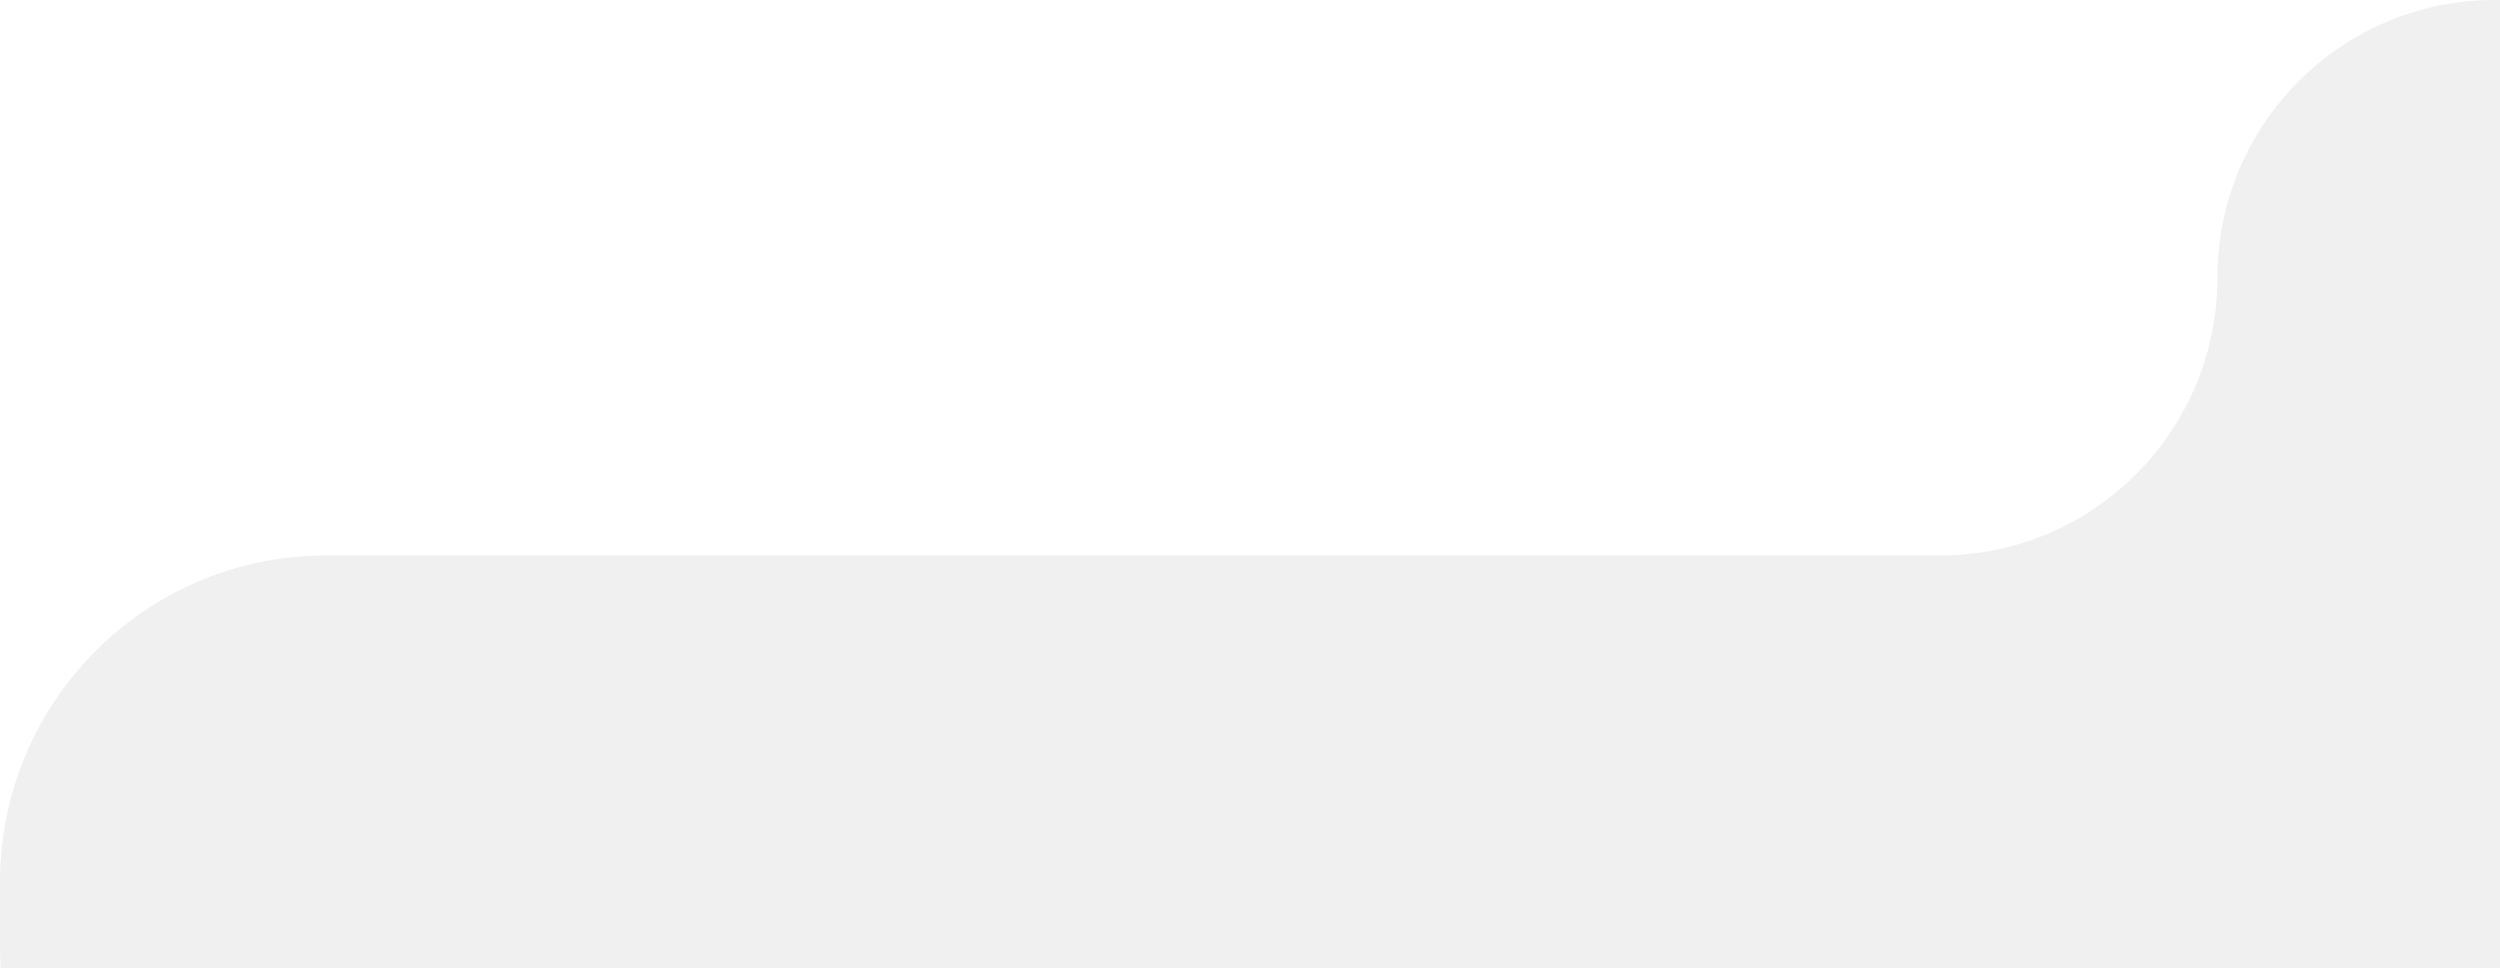
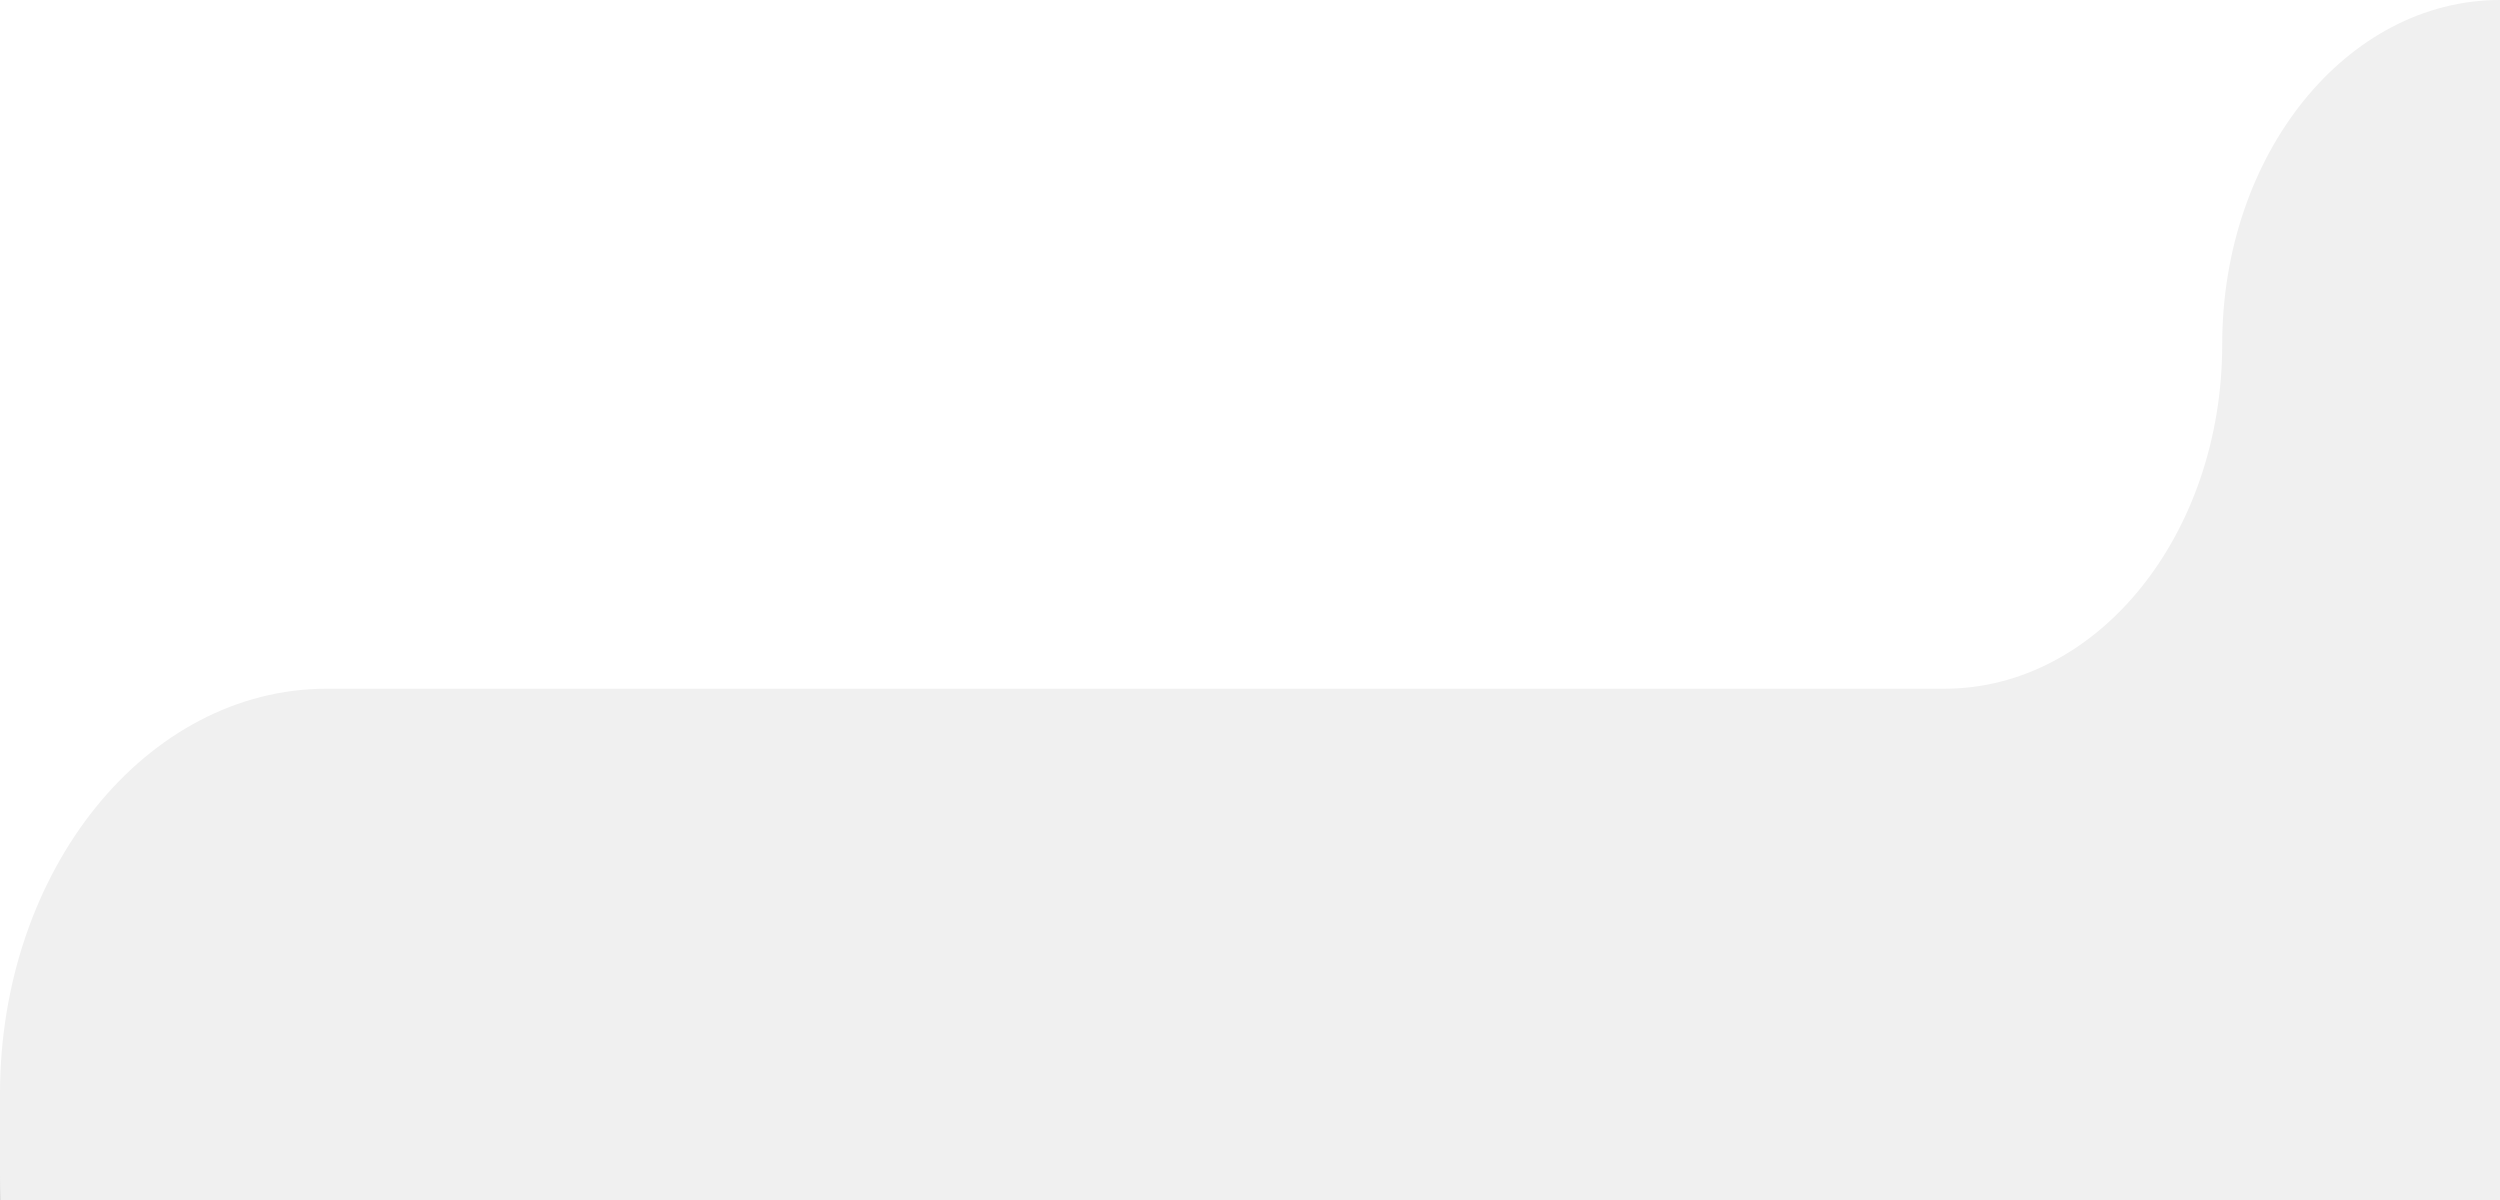
- <svg xmlns="http://www.w3.org/2000/svg" width="155" height="60" viewBox="0 0 155 60" fill="none">
-   <path d="M154.663 0H0V54.692C0 43.505 9.052 34.436 20.217 34.436H120.293C129.784 34.436 137.478 26.727 137.478 17.218C137.478 7.709 145.172 0 154.663 0Z" fill="white" />
-   <path d="M0.038 60C0.013 59.584 0 59.166 0 58.744V60H0.038Z" fill="white" />
+ <svg xmlns="http://www.w3.org/2000/svg" width="125" height="60" viewBox="0 0 125 60" fill="none">
+   <path d="M125 0H0V54.692C0 43.505 7.316 34.436 16.34 34.436H97.222C104.893 34.436 111.111 26.727 111.111 17.218C111.111 7.709 117.329 0 125 0Z" fill="white" />
+   <path d="M0.031 60C0.01 59.584 0 59.166 0 58.744V60H0.031Z" fill="#D9D9D9" />
</svg>
